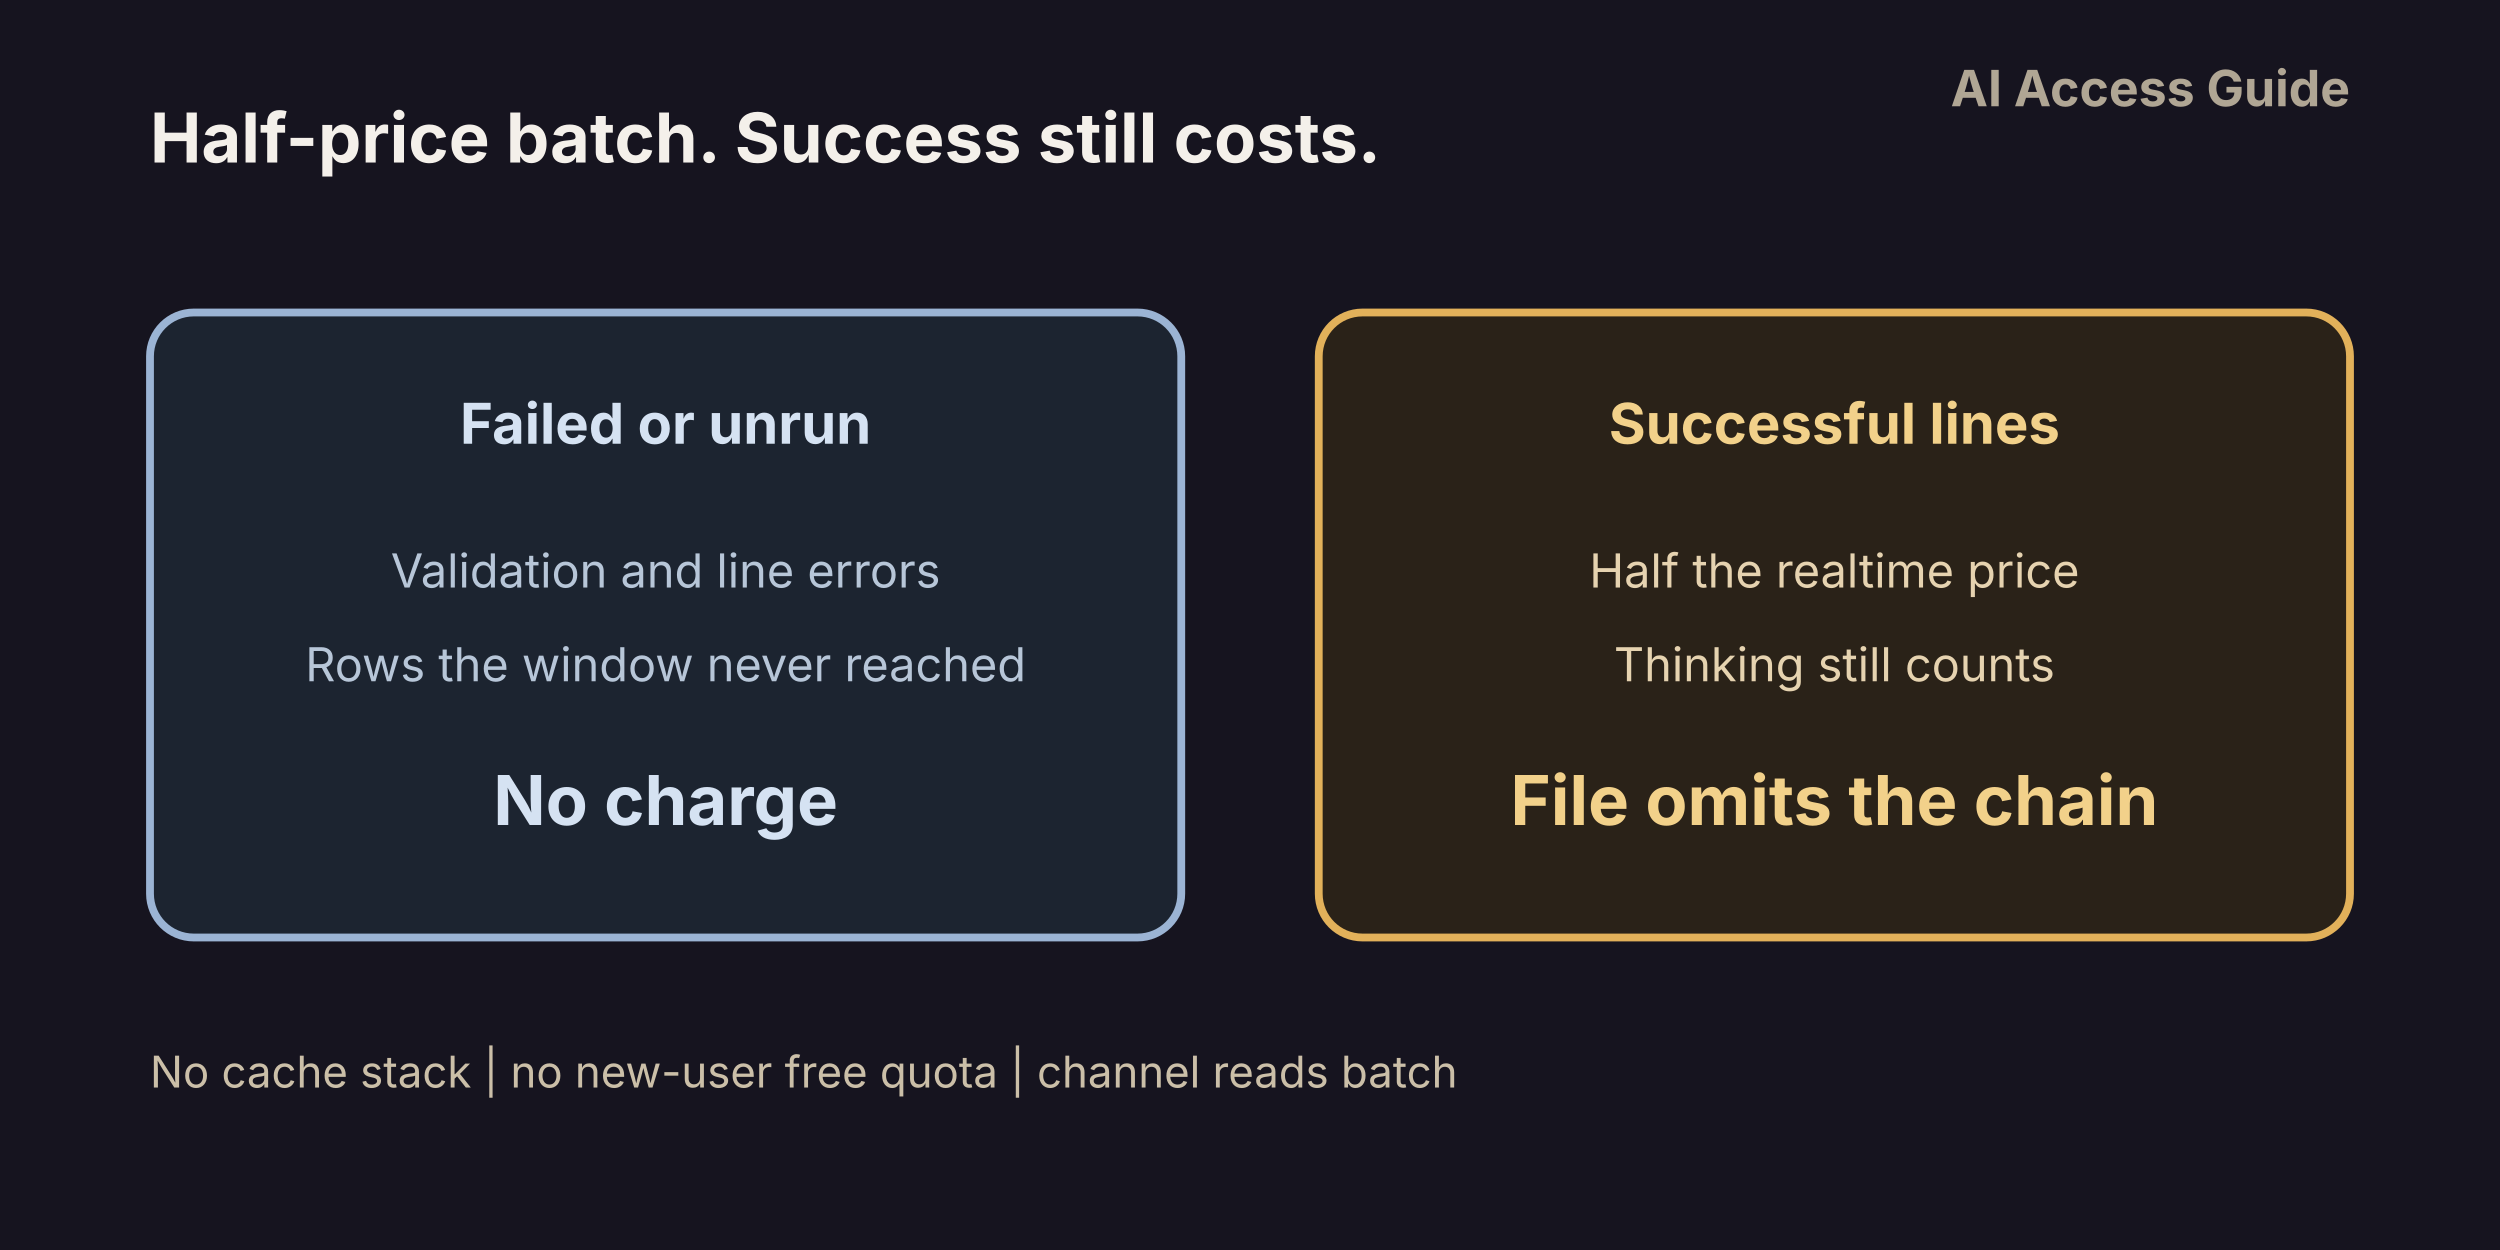
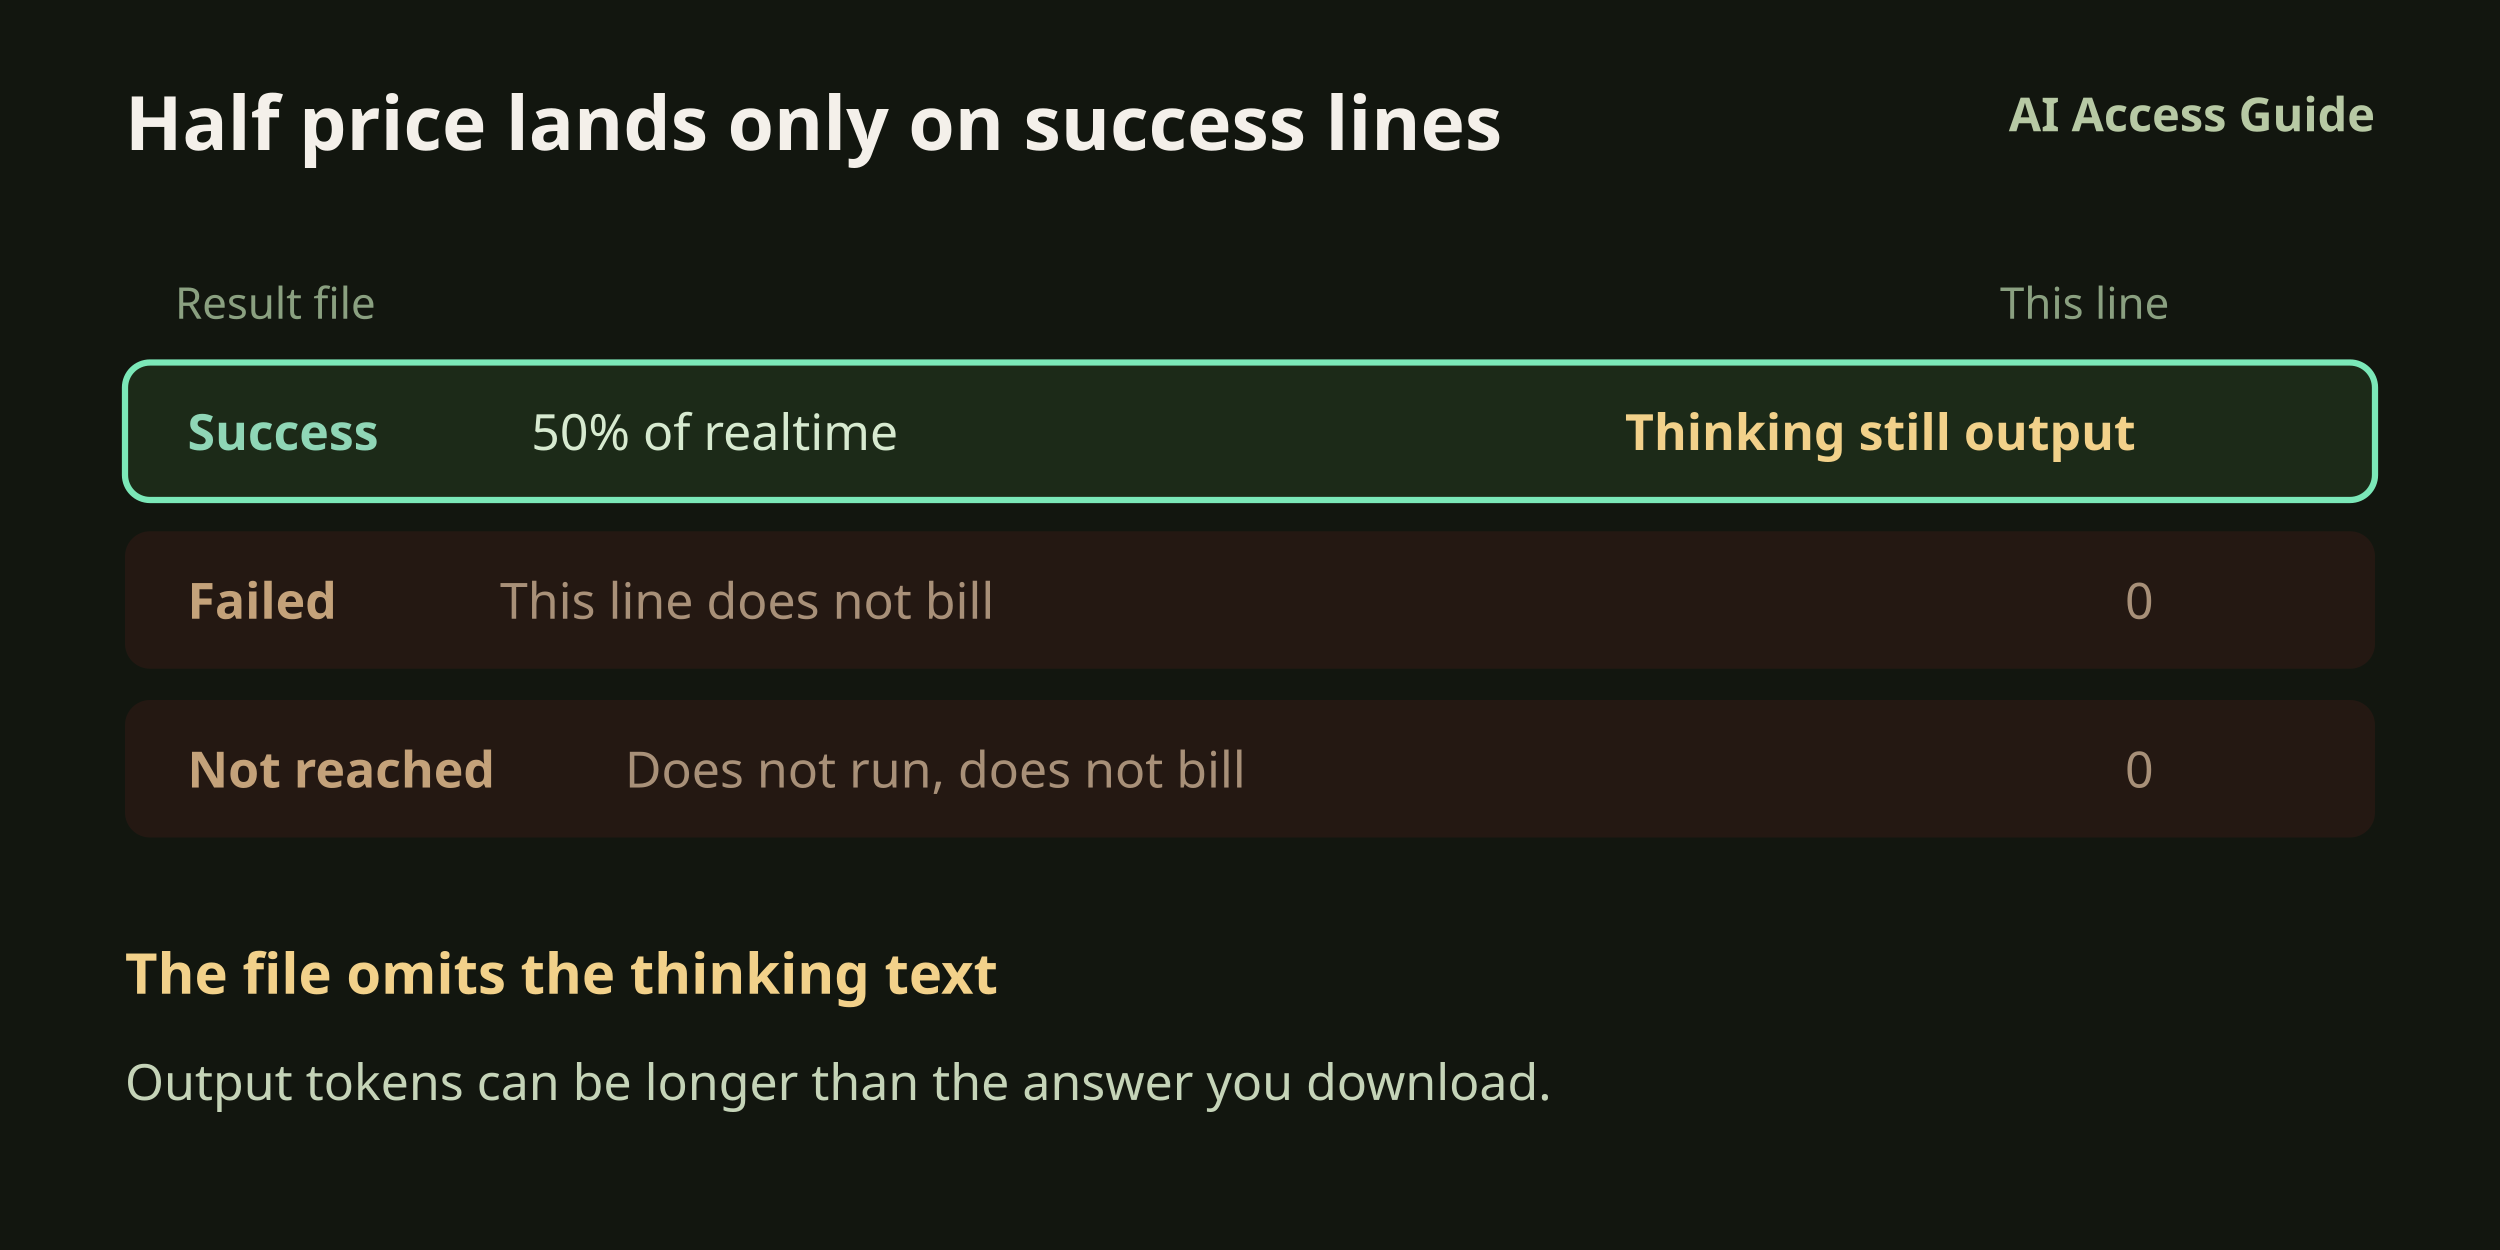
<svg xmlns="http://www.w3.org/2000/svg" viewBox="0 0 800 400" role="img" aria-label="Successful lines are half price; thinking tokens still bill">
-   <rect width="800" height="400" fill="#16141f" />
-   <text x="48" y="52" font-family="-apple-system, 'Segoe UI', sans-serif" font-size="22" font-weight="700" fill="#f4f0ea">Half-price batch. Success still costs.</text>
-   <g transform="translate(48,100)">
-     <rect x="0" y="0" width="330" height="200" rx="14" fill="#1c2430" stroke="#9bb4d4" stroke-width="2.5" />
-     <text x="165" y="42" text-anchor="middle" font-family="-apple-system,'Segoe UI',sans-serif" font-size="18" font-weight="700" fill="#d5e2f2">Failed or unrun</text>
-     <text x="165" y="88" text-anchor="middle" font-family="-apple-system,'Segoe UI',sans-serif" font-size="15" fill="#b7c6d8">Validation and line errors</text>
-     <text x="165" y="118" text-anchor="middle" font-family="-apple-system,'Segoe UI',sans-serif" font-size="15" fill="#b7c6d8">Rows the window never reached</text>
-     <text x="165" y="164" text-anchor="middle" font-family="-apple-system,'Segoe UI',sans-serif" font-size="22" font-weight="700" fill="#d5e2f2">No charge</text>
-   </g>
-   <g transform="translate(422,100)">
-     <rect x="0" y="0" width="330" height="200" rx="14" fill="#2a2218" stroke="#e2b15a" stroke-width="2.5" />
-     <text x="165" y="42" text-anchor="middle" font-family="-apple-system,'Segoe UI',sans-serif" font-size="18" font-weight="700" fill="#f2d18a">Successful lines</text>
-     <text x="165" y="88" text-anchor="middle" font-family="-apple-system,'Segoe UI',sans-serif" font-size="15" fill="#e6d3b0">Half the realtime price</text>
-     <text x="165" y="118" text-anchor="middle" font-family="-apple-system,'Segoe UI',sans-serif" font-size="15" fill="#e6d3b0">Thinking still counts</text>
-     <text x="165" y="164" text-anchor="middle" font-family="-apple-system,'Segoe UI',sans-serif" font-size="22" font-weight="700" fill="#f2d18a">File omits the chain</text>
-   </g>
-   <text x="48" y="348" font-family="-apple-system,'Segoe UI',sans-serif" font-size="14" fill="#cbbfa8">No cache stack | no new-user free quota | channel reads batch</text>
-   <text x="752" y="34" text-anchor="end" font-family="-apple-system,'Segoe UI',sans-serif" font-size="16" font-weight="700" fill="#cbbfa8" opacity="0.85">AI Access Guide</text>
+   <rect width="800" height="400" fill="#12160f" />
+   <text x="40" y="48" font-family="Segoe UI, sans-serif" font-size="24" font-weight="700" fill="#f4f0ea">Half price lands only on success lines</text>
+   <text x="760" y="42" text-anchor="end" font-family="Segoe UI, sans-serif" font-size="15" font-weight="700" fill="#b7c9a4">AI Access Guide</text>
+   <text x="56" y="102" font-family="Segoe UI, sans-serif" font-size="14" fill="#8aa080">Result file</text>
+   <text x="640" y="102" font-family="Segoe UI, sans-serif" font-size="14" fill="#8aa080">This line</text>
+   <rect x="40" y="116" width="720" height="44" rx="8" fill="#1c2a18" stroke="#7be8b8" stroke-width="2" />
+   <text x="60" y="144" font-family="Segoe UI, sans-serif" font-size="16" font-weight="700" fill="#8fd6b6">Success</text>
+   <text x="170" y="144" font-family="Segoe UI, sans-serif" font-size="16" fill="#d7ead0">50% of realtime</text>
+   <text x="520" y="144" font-family="Segoe UI, sans-serif" font-size="16" font-weight="700" fill="#f2d18a">Thinking still output</text>
+   <rect x="40" y="170" width="720" height="44" rx="8" fill="#241812" />
+   <text x="60" y="198" font-family="Segoe UI, sans-serif" font-size="16" font-weight="700" fill="#c4a27a">Failed</text>
+   <text x="160" y="198" font-family="Segoe UI, sans-serif" font-size="16" fill="#a89078">This line does not bill</text>
+   <text x="680" y="198" font-family="Segoe UI, sans-serif" font-size="16" fill="#a89078">0</text>
+   <rect x="40" y="224" width="720" height="44" rx="8" fill="#241812" />
+   <text x="60" y="252" font-family="Segoe UI, sans-serif" font-size="16" font-weight="700" fill="#c4a27a">Not reached</text>
+   <text x="200" y="252" font-family="Segoe UI, sans-serif" font-size="16" fill="#a89078">Does not run, does not bill</text>
+   <text x="680" y="252" font-family="Segoe UI, sans-serif" font-size="16" fill="#a89078">0</text>
+   <text x="40" y="318" font-family="Segoe UI, sans-serif" font-size="18" font-weight="700" fill="#f2d18a">The file omits the thinking text</text>
+   <text x="40" y="352" font-family="Segoe UI, sans-serif" font-size="16" fill="#c5d4b8">Output tokens can be longer than the answer you download.</text>
</svg>
